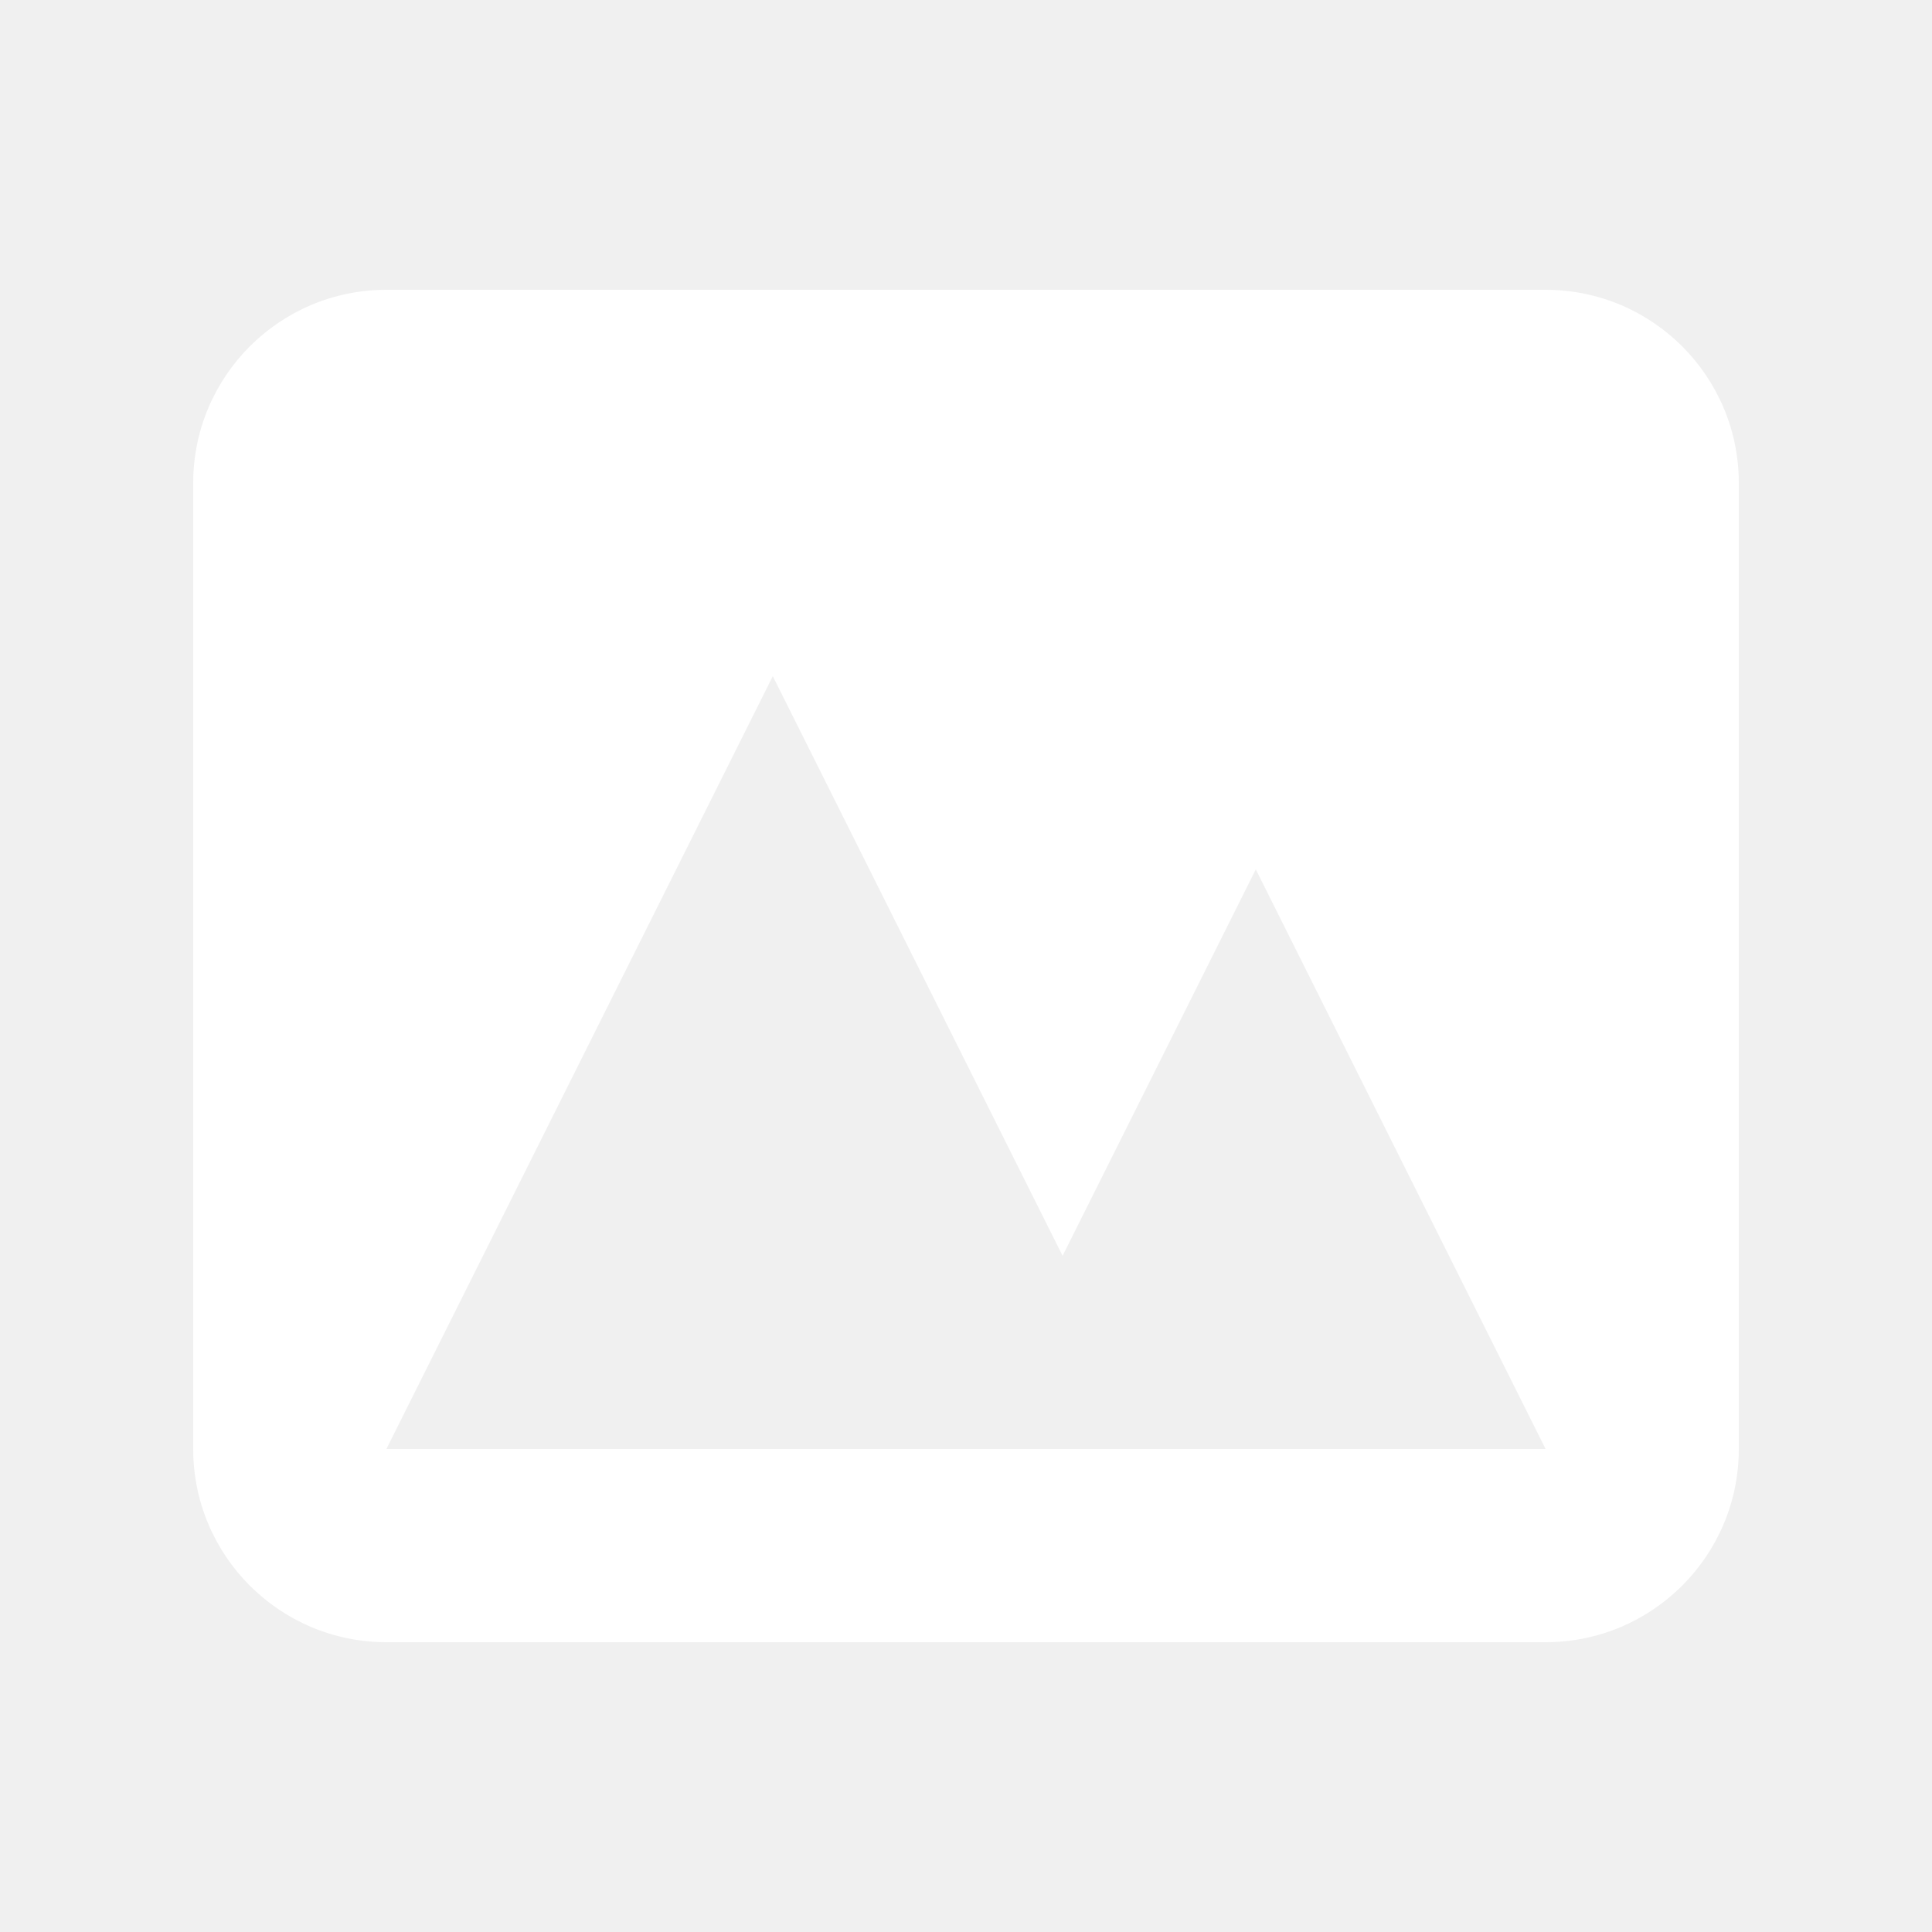
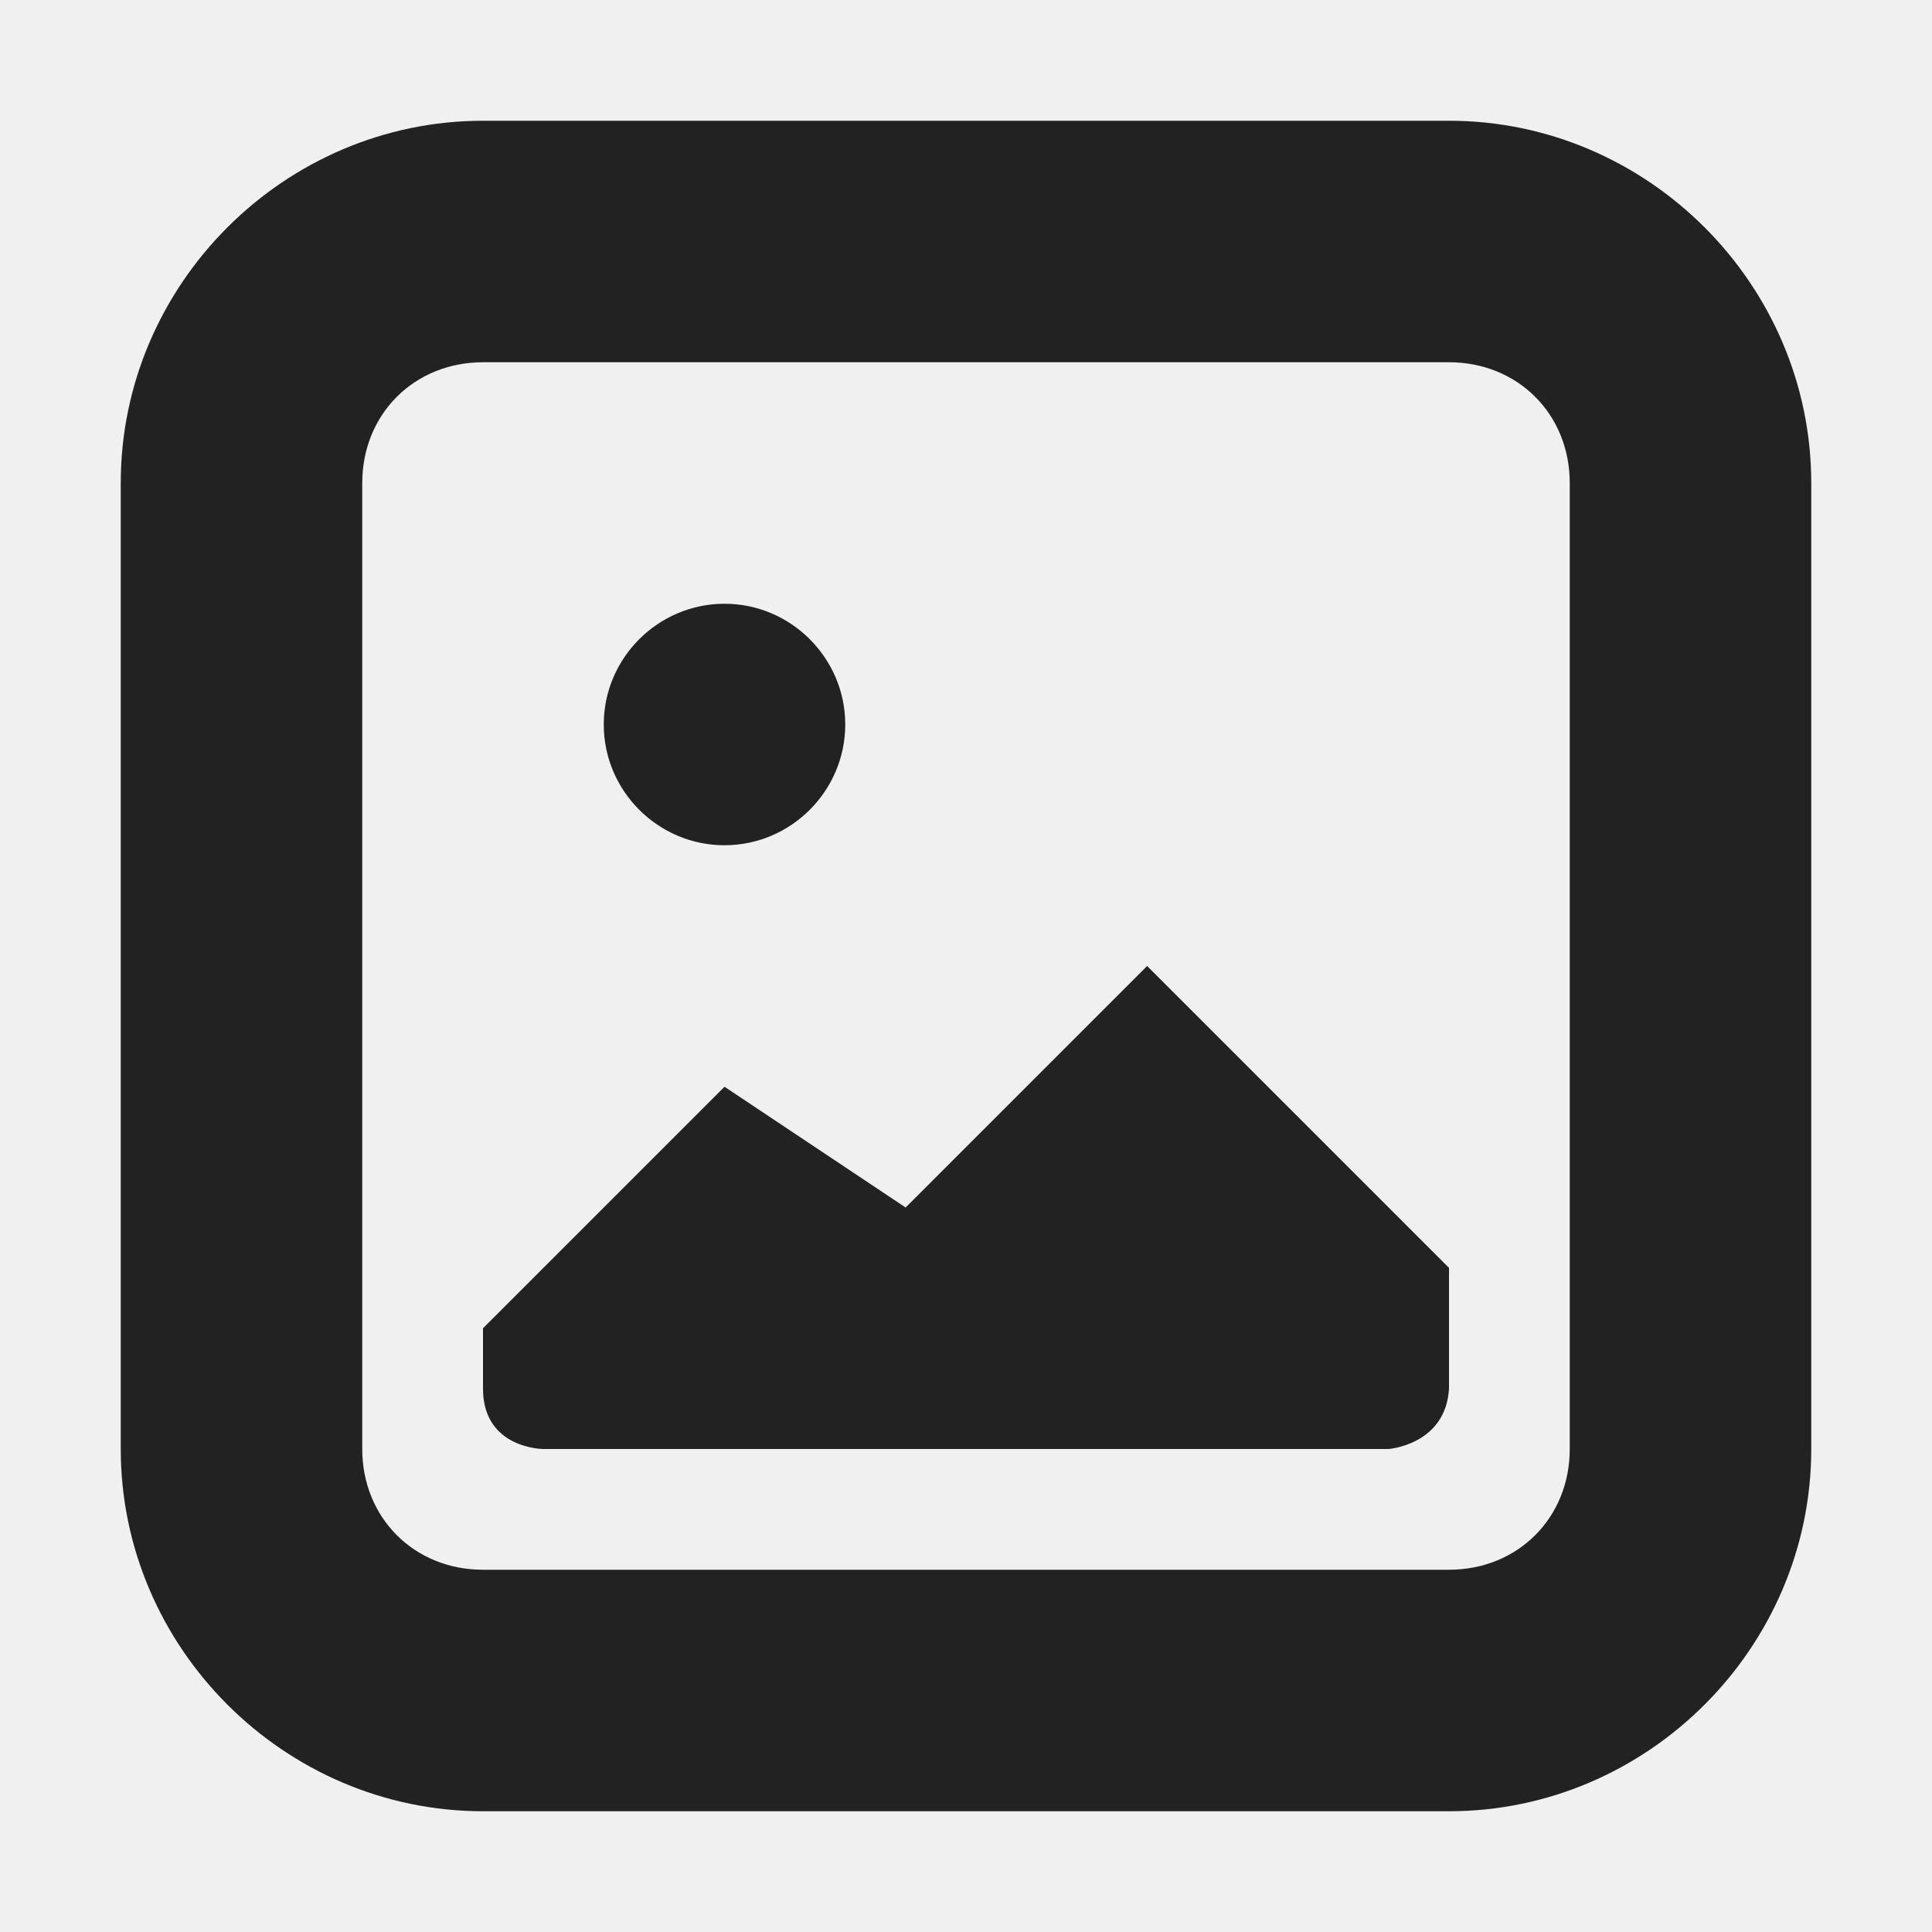
- <svg xmlns="http://www.w3.org/2000/svg" class="w-6 h-6" fill="currentColor" viewBox="0 0 20 20">
-   <path fill="#fff" fill-rule="evenodd" d="M4 3a2 2 0 00-2 2v10a2 2 0 002 2h12a2 2 0 002-2V5a2 2 0 00-2-2H4zm12 12H4l4-8 3 6 2-4 3 6z" clip-rule="evenodd" />
+ <svg xmlns="http://www.w3.org/2000/svg" width="16" height="16">
+   <g fill="#222">
+     <path d="M6 5c-.55 0-1 .45-1 1s.45 1 1 1 1-.45 1-1-.45-1-1-1zm3.5 3-2 2L6 9l-2 2v.5c0 .5.5.5.5.5h7s.473-.035.5-.5v-1z" />
+     <path d="M4 1C2.355 1 1 2.355 1 4v8c0 1.645 1.355 3 3 3h8c1.645 0 3-1.355 3-3V4c0-1.645-1.355-3-3-3zm0 2h8c.57 0 1 .43 1 1v8c0 .57-.43 1-1 1H4c-.57 0-1-.43-1-1V4c0-.57.43-1 1-1z" />
+   </g>
</svg>
